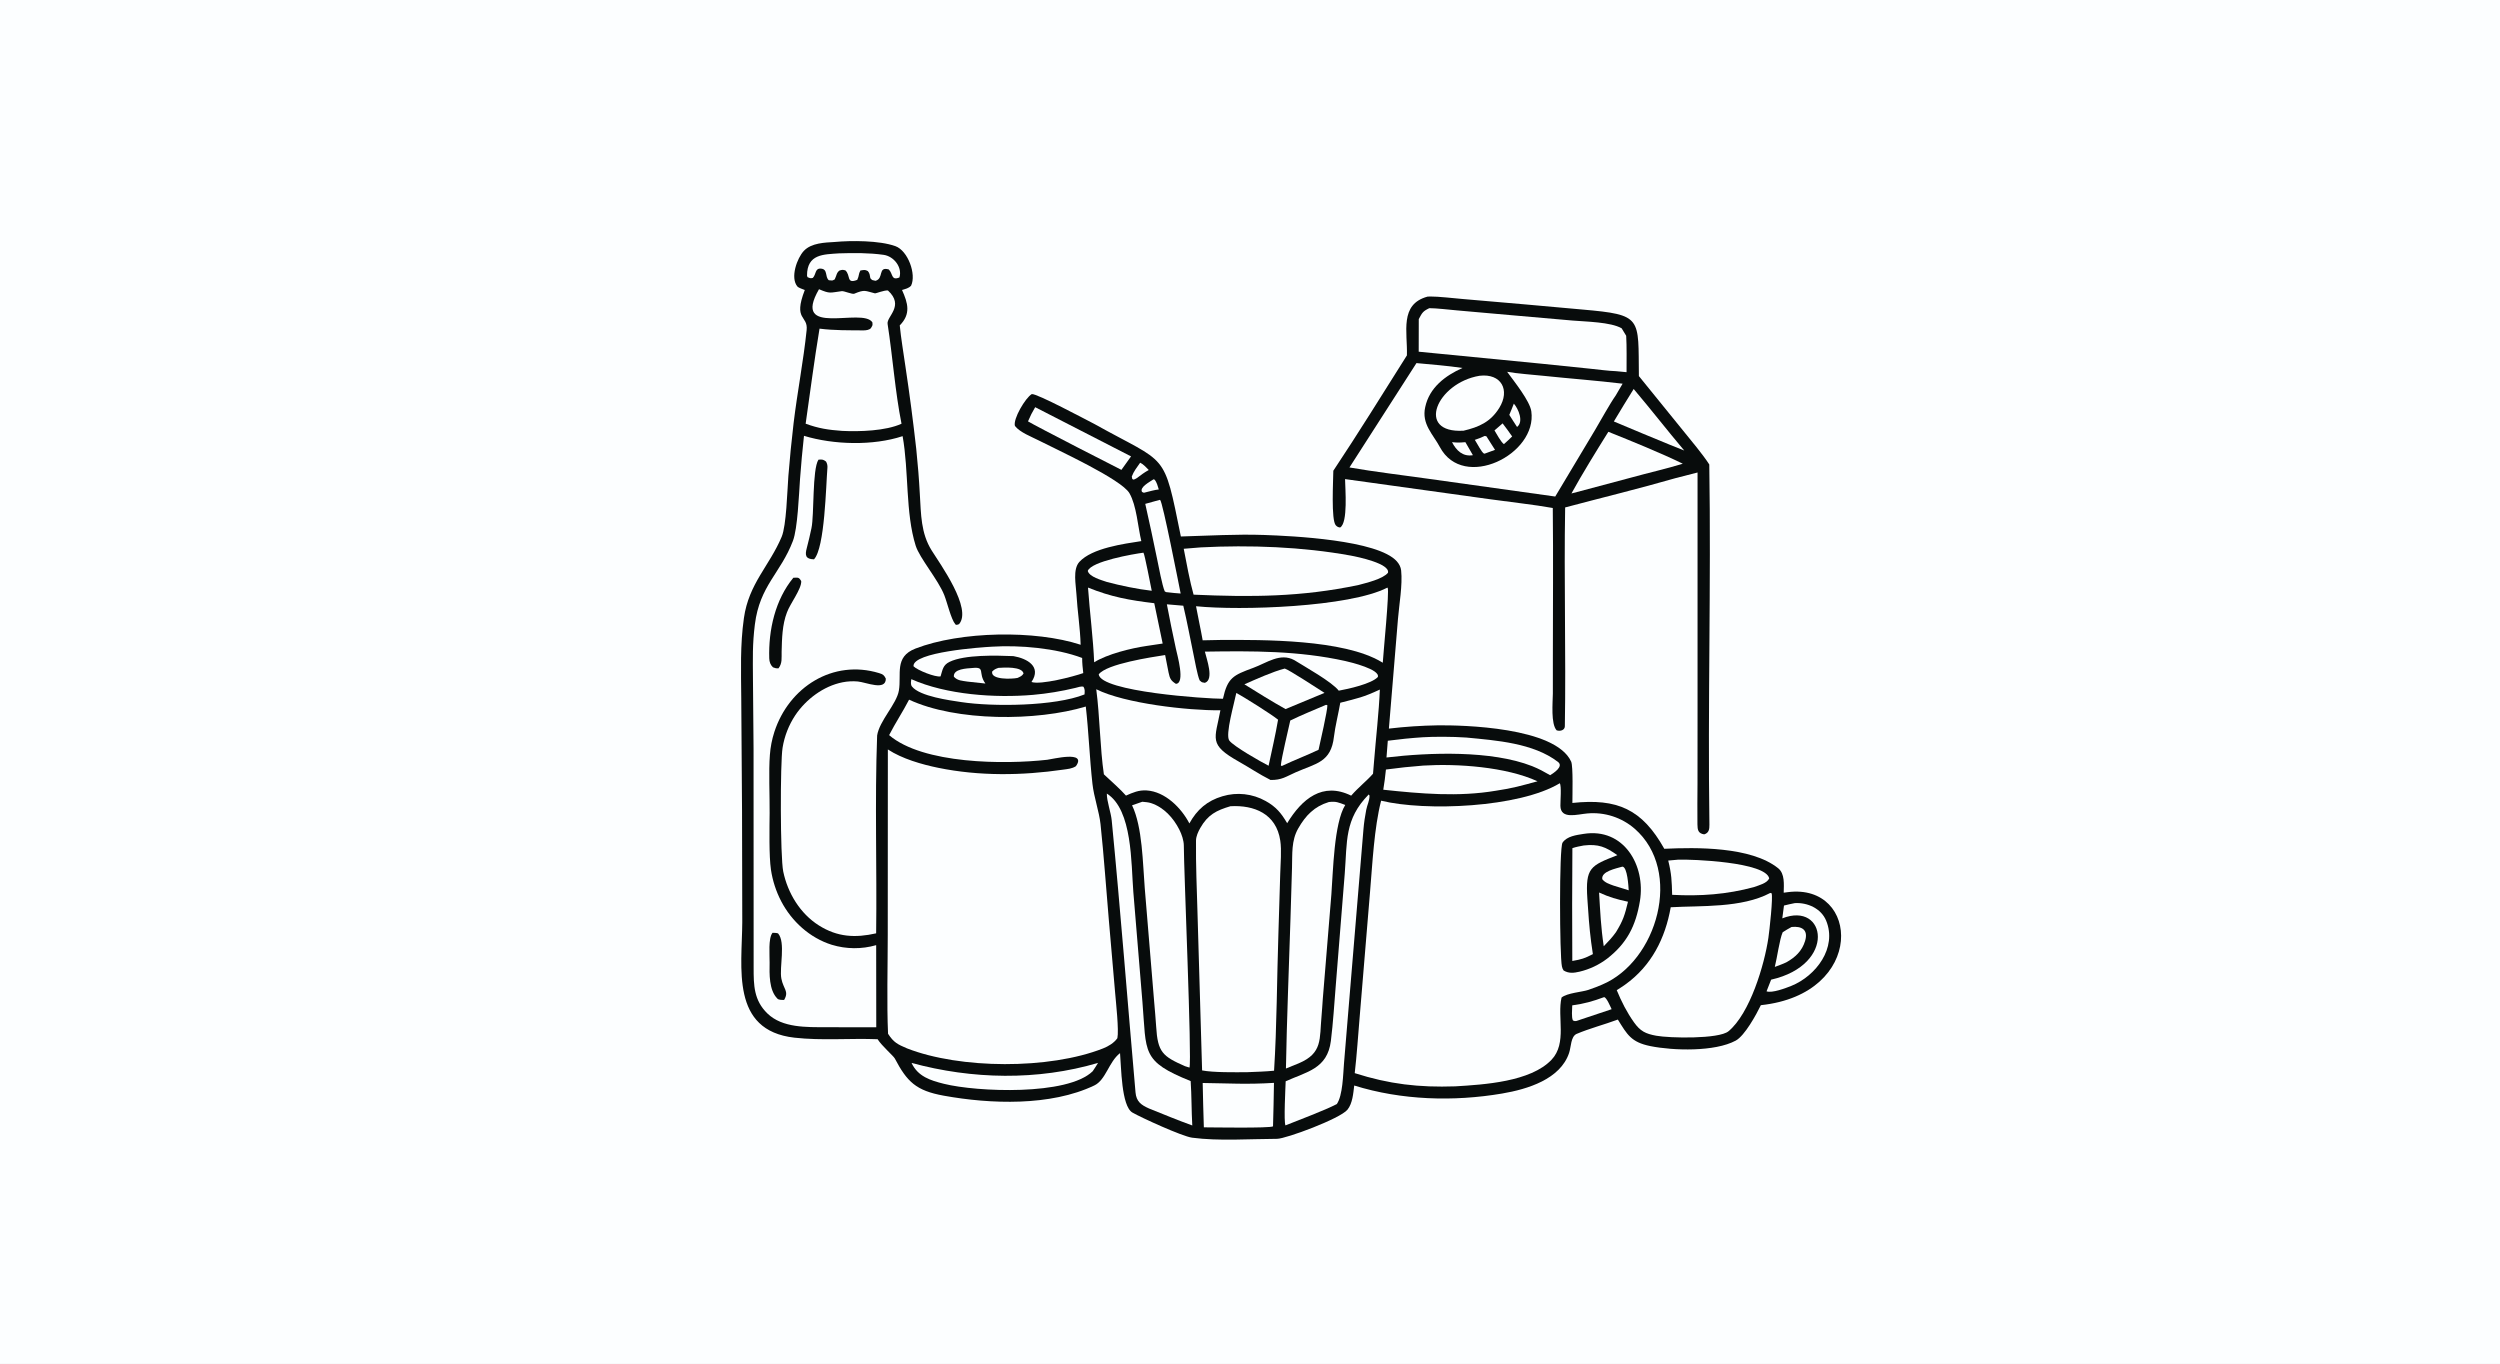
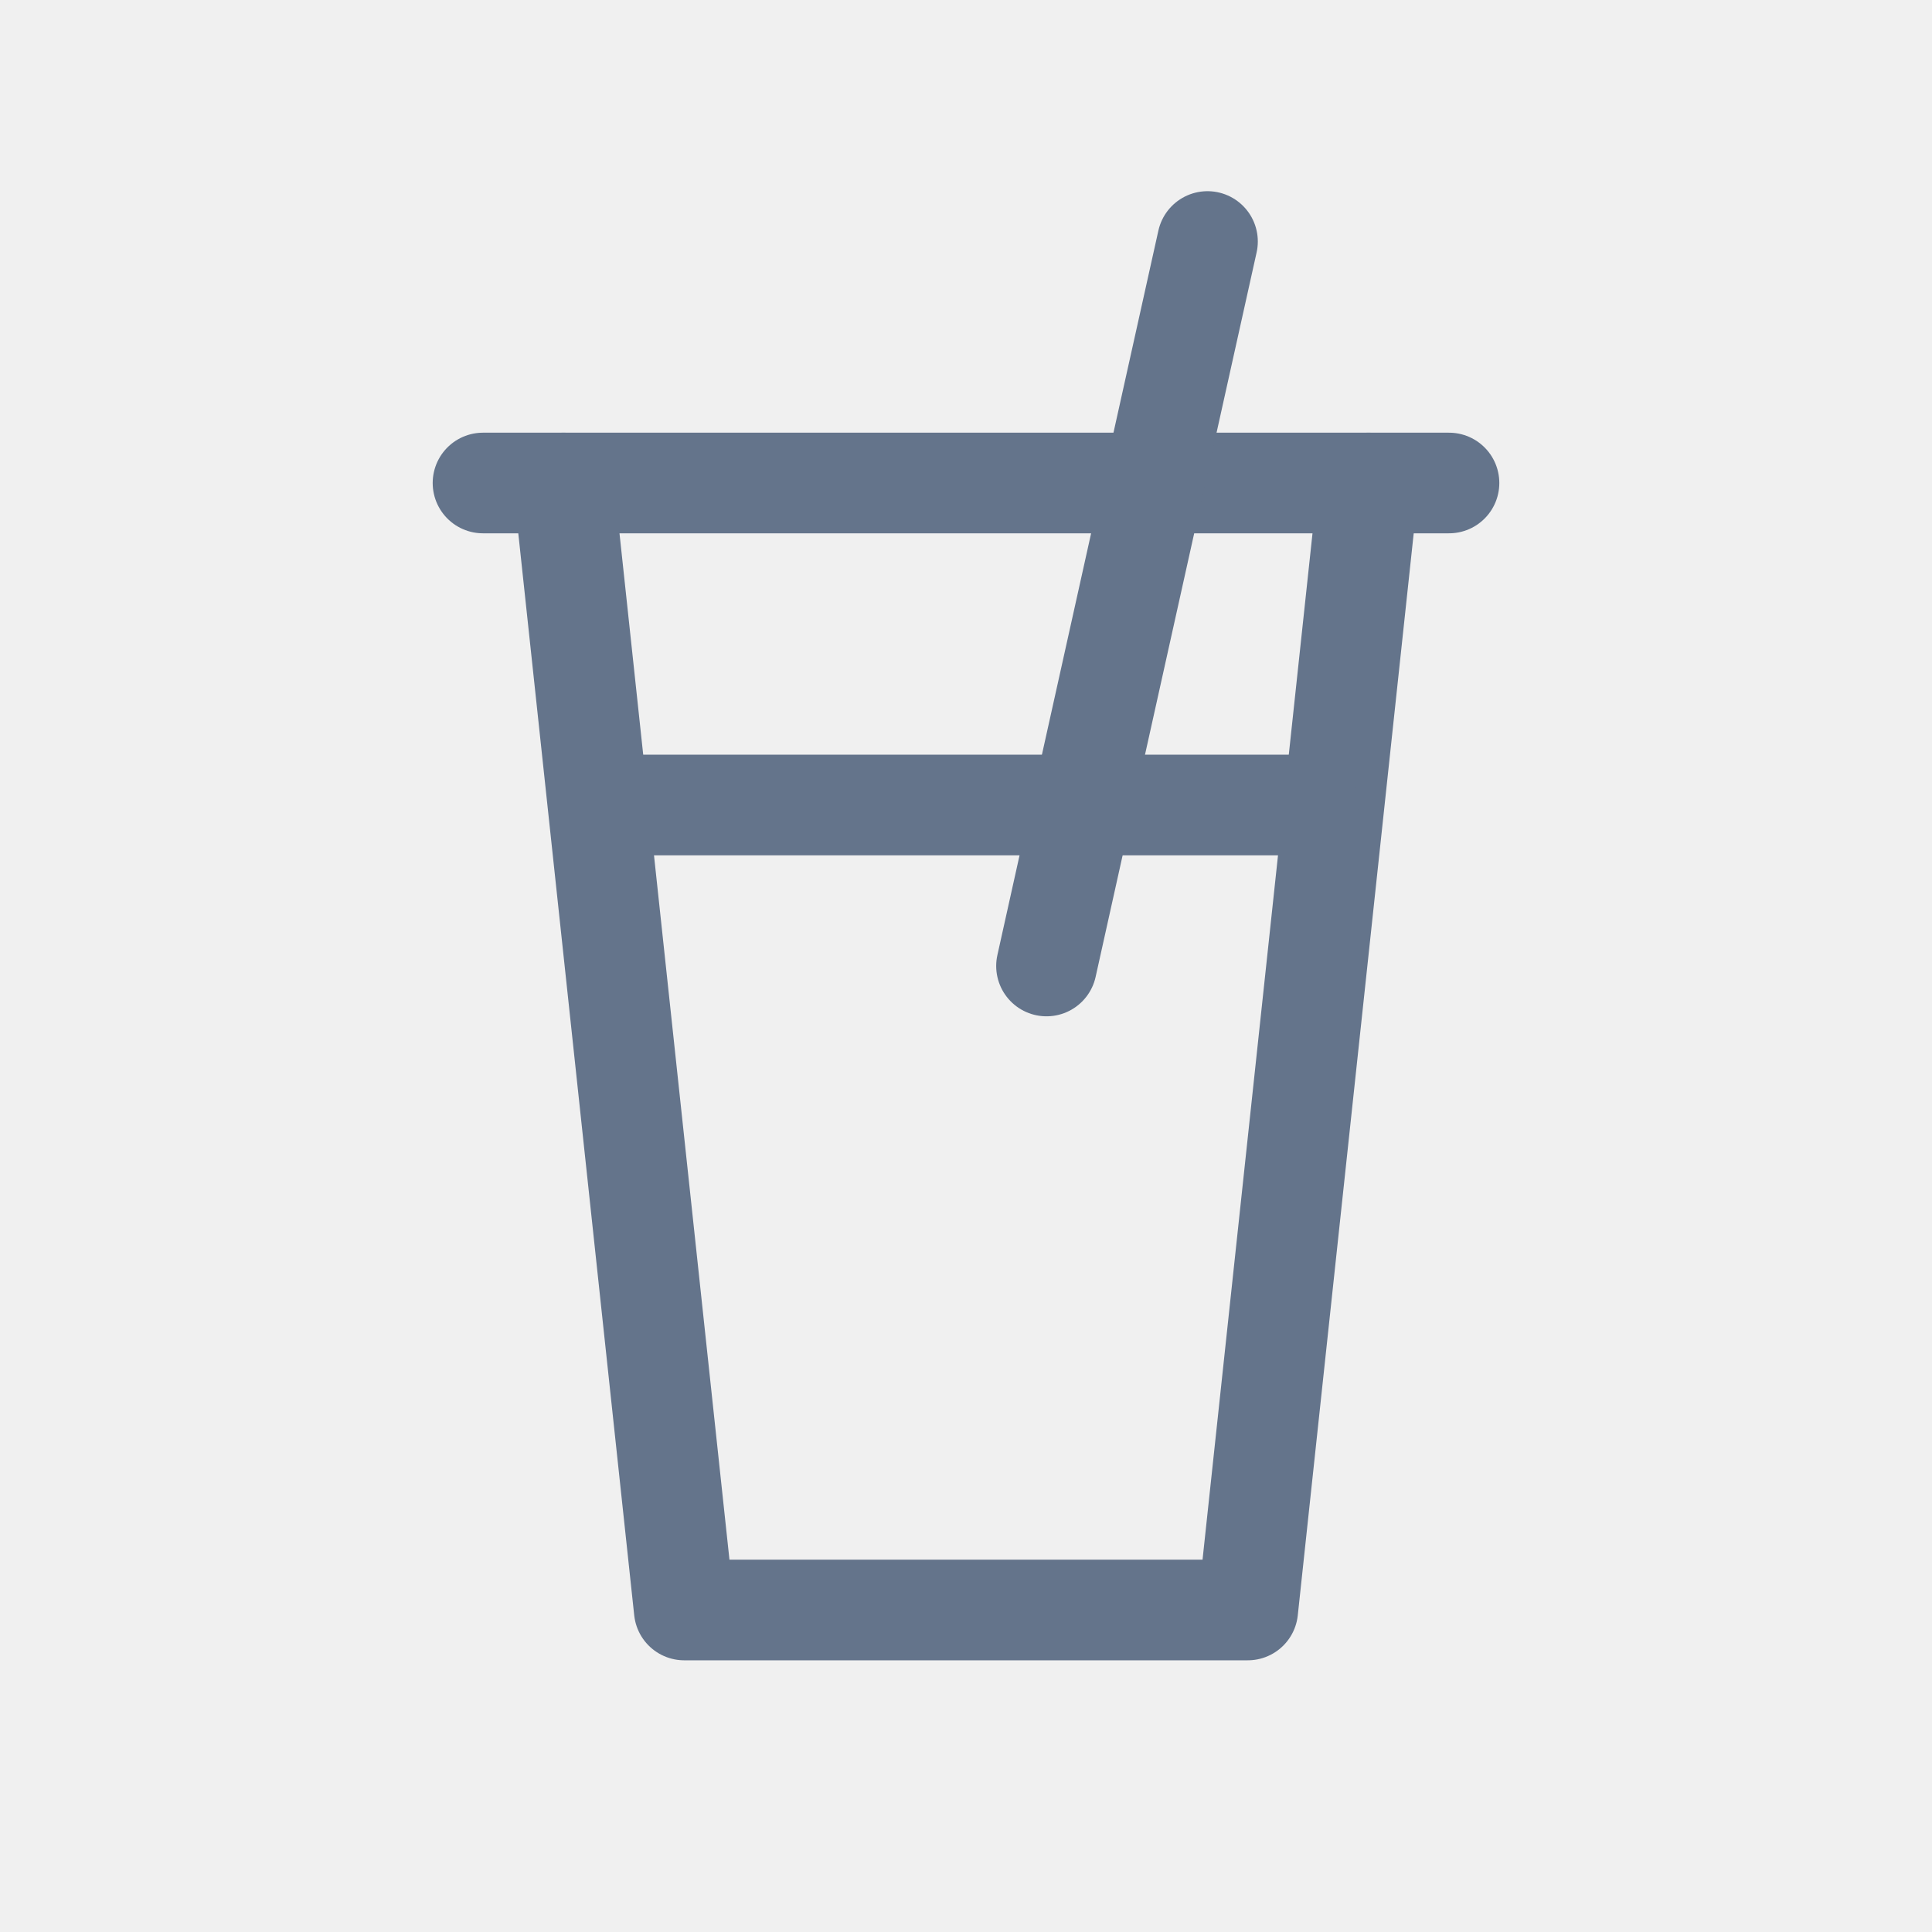
- <svg xmlns="http://www.w3.org/2000/svg" width="2816" height="1536" viewBox="0 0 2816 1536" fill="none">
-   <g id="××©×§×××ª" clip-path="url(#clip0_1_2)">
-     <path id="Vector" d="M0 0H2816V1536H0V0Z" fill="#FCFEFF" />
-     <path id="Vector_2" d="M940.214 272.561C958.95 270.829 990.357 270.789 1008.47 277.224C1022.79 282.309 1032.42 309.113 1026.23 321.827C1023.36 324.833 1020.09 325.368 1016.03 326.643C1022.74 341.518 1026.2 353.688 1013.48 366.523C1014.82 380.618 1017.84 398.408 1019.86 412.657C1024.52 443.571 1028.59 474.572 1032.06 505.641C1033.86 522.753 1035.22 539.909 1036.12 557.091C1037.5 579.271 1037.2 600.474 1049.41 619.997C1059.18 635.608 1095.35 685.686 1080.25 703.053C1078.97 703.525 1077.12 704.455 1076.08 703.201C1071.19 697.308 1067.04 678.959 1063.65 670.404C1056.63 652.669 1035.89 628.829 1031.42 614.644C1019.82 577.85 1023.81 530.781 1016.7 491.287C983.398 502.289 939.016 501.067 905.607 490.911C903.82 507.15 902.332 523.42 901.143 539.714C899.903 557.246 898.482 595.211 893.167 609.228C879.293 645.82 855.766 659.492 850.286 703.406C847.455 726.095 848.013 741.291 848.127 764.376L848.807 843.637L848.897 1089.93C848.874 1109.82 849.131 1126.75 864.387 1141.56C881.357 1158.03 908.803 1156.94 930.744 1157.07C949.686 1157.18 968.269 1157.11 987.023 1157.1L986.926 1064.62C970.555 1069.33 953.169 1069.18 936.88 1064.2C912.258 1056.5 891.695 1037.82 879.903 1015.1C874.126 1003.98 870.235 991.978 868.387 979.583C866.114 963.931 866.755 932.815 866.905 915.806C867.074 896.654 865.725 868.752 867.192 850.402C867.824 841.602 869.512 832.909 872.218 824.511C888.627 773.866 938.288 742.42 990.134 758.161C994.783 759.572 995.854 760.504 997.799 764.46C997.84 778.487 975.821 768.569 966.281 767.628C960.5 767.107 954.675 767.418 948.983 768.548C927.544 772.818 907.77 787.748 895.733 805.749C888.457 816.774 883.603 829.216 881.491 842.256C878.778 858.475 878.785 965.253 882.247 981.756C887.33 1005.99 901.204 1029.01 922.364 1042.39C943.258 1055.6 963.378 1056.63 986.895 1051.31C987.848 977.884 985.282 901.894 988.003 828.483C990.448 811.985 1009.9 793.097 1012.49 777.912C1015.64 759.421 1007.02 739.911 1031.19 730.542C1081.84 710.909 1166.35 709.535 1217.23 726.261C1216.72 707.5 1213.58 687.983 1212.51 669.352C1211.99 659.077 1208.09 641.345 1215.8 632.921C1230.09 617.308 1265.96 612.553 1285.57 609.5C1281.69 593.386 1280.29 569.633 1272.24 555.613C1263.16 539.805 1190.04 506.378 1170.05 496.12C1161.65 491.81 1149.06 487.189 1143.24 479.836C1140.82 472.194 1154.93 448.161 1162.21 443.89C1168 443.174 1222.74 472.488 1232.73 477.576C1315.86 524.023 1310.27 506.849 1330.12 604.294C1361.51 603.461 1392.5 601.488 1423.95 602.593C1455.34 603.696 1552.11 608.122 1573.46 632.392C1576.04 635.325 1577.85 638.705 1578.26 642.62C1579.95 659.062 1576.06 680.374 1574.68 697.074L1564.44 820.698C1582.73 818.542 1601.11 817.313 1619.52 817.014C1646.98 816.716 1752 818.916 1769.75 857.883C1772.11 863.069 1771.13 896.525 1771.14 904.444C1821.78 899.064 1849.62 911.394 1874.67 956.078C1910.53 954.421 1972.38 953.466 2002.9 977.967C2010.61 984.154 2009.32 996.291 2009.16 1005.54C2010.72 1005.32 2012.28 1005.11 2013.83 1004.91C2095.1 994.546 2102.02 1119.66 1983.43 1132.23C1978.31 1142.77 1965.32 1166.63 1955.11 1172.15C1931.56 1184.88 1884.84 1183.55 1859.01 1178.34C1837.25 1173.94 1832.84 1165.3 1822.35 1148.43C1806.88 1154.17 1790.88 1158.24 1775.69 1164.67C1769.25 1167.87 1769.78 1178.99 1767.43 1186.02C1757.54 1215.59 1720.81 1226.87 1691.85 1231.78C1637.44 1241.02 1578.69 1239.34 1525.39 1222.73C1524.33 1231.68 1523.47 1242.99 1517.77 1249.96C1509.47 1260.1 1448.76 1282.61 1438.56 1282.77C1408.05 1282.85 1372.81 1285.49 1342.82 1281.5C1331.46 1279.99 1285.01 1258.66 1275.58 1253.2C1262.96 1245.88 1263.01 1201.38 1261.61 1186.23C1248.89 1196.04 1245.69 1216.42 1232.62 1222.66C1183.33 1246.21 1115.58 1243.7 1063.05 1234.18C1031.74 1228.5 1021.72 1218.49 1007.91 1192.27C1006.39 1189.38 993.424 1178.27 988.524 1170.58C957.63 1169.36 925.489 1172.3 894.875 1168.84C822.611 1160.66 835.843 1089.75 836.098 1038.82L835.827 913.32L834.952 786.708C834.737 755.615 833.584 726.896 837.946 696.178C843.481 657.21 866.672 637.54 880.485 604.62C885.804 591.945 886.756 553.034 888.01 536.299C889.603 516.35 891.573 496.434 893.919 476.561C898.061 442.064 905.079 406.009 908.6 371.814C910.366 354.663 893.024 361.541 906.519 326.655C904.781 326.006 899.34 324.06 898.337 322.9C889.705 312.913 897.89 290.505 905.537 282.508C914.129 273.524 929.15 273.255 940.214 272.561Z" fill="#080C0C" />
-     <path id="Vector_3" d="M1023.98 788.102C1077.1 812.877 1167.87 812.504 1223.04 795.841C1226.29 824.444 1227.35 854.071 1230.52 882.793C1232.19 897.944 1238.11 914.139 1239.63 928.346C1243.46 964.225 1245.91 1000.72 1249.03 1036.7L1256.09 1118.34C1256.98 1128.85 1260.48 1160.68 1258.62 1169.41C1254.82 1174.82 1248.48 1178.58 1242.46 1180.96C1181.94 1204.85 1081.19 1204.2 1021.73 1180.91C1011.03 1176.36 1006.59 1174.2 1000.3 1164.43C998.784 1130.81 999.959 1087.44 999.966 1053.15L1000.08 844.166C1016.1 854.673 1038.17 861.038 1056.89 864.871C1103 874.309 1151.2 873.677 1197.63 866.919C1202.75 866.174 1207.45 865.938 1211.92 863.019C1224.67 845.044 1185.35 855.166 1179.56 855.815C1131.61 861.195 1039.66 860.811 1001.51 828.043C1008.36 814.604 1016.92 801.81 1023.98 788.102Z" fill="#FCFEFF" />
-     <path id="Vector_4" d="M1756.94 882.242C1759.04 885.308 1757.56 902.486 1757.64 907.7C1757.88 923.322 1776.54 917.233 1788.01 916.261C1807.3 914.523 1826.46 920.68 1841.13 933.327C1896.03 980.955 1866.88 1083.02 1804.41 1109.16C1799.04 1111.4 1796.86 1112.37 1789.02 1115.04C1782.17 1117.38 1765.1 1118.46 1758.93 1123.65C1753.82 1145.44 1765.42 1174.98 1747.64 1193.71C1724.02 1218.59 1671.52 1221.71 1639.23 1223.66C1598.02 1225.07 1564.9 1221.19 1525.97 1208.79C1528.34 1188.52 1529.86 1165.11 1531.62 1144.53L1543.2 1004.9C1545.99 972.261 1547.79 932.951 1555.68 901.899C1605.38 914.089 1711.29 909.83 1756.94 882.242Z" fill="#FCFEFF" />
-     <path id="Vector_5" d="M1783.74 939.3C1829.06 932.009 1853.85 974.794 1847.21 1014.91C1842.61 1042.72 1832.69 1062.4 1810.35 1079.77C1801.07 1086.83 1790.4 1091.86 1779.05 1094.53C1772.73 1096.01 1766.96 1096.66 1761.23 1093.13C1760.18 1091.59 1759.73 1090.32 1759.33 1088.48C1756.73 1076.63 1756.14 954.833 1760.06 949.138C1765.11 941.806 1775.67 940.604 1783.74 939.3Z" fill="#080C0C" />
-     <path id="Vector_6" d="M1783.93 952.342C1800.45 950.474 1808.63 953.894 1821.8 963.284C1791.48 975.07 1785.69 977.289 1788 1012.3C1789.09 1028.78 1790.11 1044.54 1792.28 1061.23L1794.22 1074.73C1784.73 1079.59 1781.58 1080.6 1771.04 1082.44C1770.77 1040.08 1770.81 997.711 1771.14 955.348C1775.5 953.866 1779.43 953.212 1783.93 952.342Z" fill="#FCFEFF" />
-     <path id="Vector_7" d="M1801.2 1005.33C1813.16 1010.75 1821.17 1013.01 1833.76 1015.71C1830.19 1030.68 1828.26 1036.91 1820.21 1050.02C1815.77 1056.27 1811.71 1060.34 1806.46 1065.85C1803.22 1044.43 1802.48 1026.7 1801.2 1005.33Z" fill="#FCFEFF" />
-     <path id="Vector_8" d="M1827.46 976.171C1833.17 976.477 1834.3 998.623 1834.57 1002.84L1817.41 997.515C1812.65 995.75 1807.88 994.284 1804.82 990.342C1803.31 981.463 1820.47 978.263 1827.46 976.171Z" fill="#FCFEFF" />
-     <path id="Vector_9" d="M1385.99 908.132C1412.61 906.632 1437.58 916.498 1442.11 946.896C1443.75 957.817 1442.35 972.821 1442.05 984.189L1440.01 1051.27C1438.31 1101.16 1438.26 1156.85 1435.11 1206.04C1425.36 1207.04 1415.05 1207.28 1405.21 1207.7C1391.47 1207.82 1366.6 1208.17 1354.05 1205.72L1348.88 1028.84C1348.12 1001.97 1346.88 973.747 1347.18 946.837C1347.23 942.039 1349.58 936.898 1351.95 932.719C1360.51 917.635 1370.23 912.808 1385.99 908.132Z" fill="#FCFEFF" />
-     <path id="Vector_10" d="M1234.82 776.366C1266.96 792.451 1338.24 800.456 1374.66 800.075C1368.61 832.655 1360.72 838.414 1395.52 857.948C1407.09 864.447 1418.85 872.415 1431.17 878.572C1443.87 878.713 1448.41 874.816 1459.41 869.955C1482.5 859.743 1499.31 858.909 1502.59 829.618C1503.76 819.155 1507.78 802.83 1509.69 791.587C1529.91 786.345 1535.06 785.613 1554.26 776.727C1553.27 801.79 1549.71 832.577 1547.69 858.125L1546.58 871.531C1539.62 879.48 1530.14 886.818 1521.96 896.218C1489.72 880.353 1466.5 899.925 1449.86 927.255C1443.25 915.964 1437.41 908.814 1425.64 902.274C1410.82 893.95 1393.26 892.009 1376.98 896.897C1359.76 901.954 1348.23 911.997 1339.71 927.507C1330.66 910.003 1312.35 891.617 1291.54 890.344C1282.7 889.803 1276.21 892.667 1268.29 896.166C1262.79 889.722 1250.11 878.519 1243.41 872.2C1239.07 842.785 1238.85 806.966 1234.82 776.366Z" fill="#FCFEFF" />
-     <path id="Vector_11" d="M1994.03 1005.81L1995.48 1006.11C1997.36 1010.06 1993.12 1048.2 1991.92 1056.34C1987.44 1086.82 1971.16 1141.54 1946.98 1161.6C1936.14 1170.59 1880.29 1169.38 1865.51 1166.64C1853.48 1164.4 1847.61 1161.53 1840.51 1151.53C1832.35 1140.03 1826.45 1128.28 1821.1 1115.31C1824.32 1113.33 1827.47 1111.26 1830.56 1109.09C1860.16 1087.93 1875.74 1056.95 1881.9 1021.93C1916.03 1019.98 1961.71 1022.97 1994.03 1005.81Z" fill="#FCFEFF" />
-     <path id="Vector_12" d="M922.522 325.778C935.339 331.159 934.526 329.681 948.322 327.937C951.087 327.795 960.117 331.732 962.194 330.856C974.293 325.753 974.437 327.72 985.488 330.413C986.612 330.687 995.788 326.765 1000.17 327.18C1019.16 344.699 998.465 356.39 999.786 364.861C1005.4 400.867 1008.35 441.936 1015.47 477.296C997.649 485.441 968.063 486.321 948.546 485.353C933.236 484.261 921.903 482.588 907.481 477.242C912.597 441.485 917.18 405.864 923.114 370.183C939.578 372.289 956.167 372.02 972.732 372.15C975.37 372.171 979.835 371.593 981.176 369.306C983.154 365.933 982.893 366.683 982.662 363.111C971.551 345.716 890.802 380.747 922.522 325.778Z" fill="#FCFEFF" />
-     <path id="Vector_13" d="M1496.79 903.416C1505.09 902.43 1507.49 903.84 1515.29 906.702C1502.53 927.25 1501.63 981.707 1499.66 1007.42L1490.01 1124.98C1489.51 1131.39 1489.21 1137.92 1488.6 1144.31C1486.13 1170.34 1490.16 1186.23 1462.76 1197.78L1448.48 1203.58C1449.46 1147.55 1451.9 1090.35 1453.62 1034.25L1455.32 977.388C1455.82 961.836 1454.39 946.93 1462.37 933.046C1470.81 918.377 1480.39 908.443 1496.79 903.416Z" fill="#FCFEFF" />
-     <path id="Vector_14" d="M1286.67 903.105C1289.75 903.351 1293.63 903.669 1296.57 904.633C1310.97 909.349 1321.76 921.366 1328.42 934.553C1331.15 939.944 1333.46 946.857 1333.46 952.532C1333.44 978.93 1342.65 1194.06 1339.84 1202.54L1334.78 1200.96C1309.63 1189.87 1303.99 1185.31 1302.3 1156.27C1301.79 1147.52 1300.76 1137.16 1300.04 1128.3L1289.45 1000.42C1287.2 972.792 1286.92 931.497 1275.16 907.109C1278.9 905.73 1282.89 904.413 1286.67 903.105Z" fill="#FCFEFF" />
-     <path id="Vector_15" d="M1352.53 616.575C1407.83 613.707 1466.89 615.902 1521.32 625.785C1529.38 627.249 1566.12 634.911 1563.4 645.214C1557.41 652.283 1539.41 656.463 1530.22 658.954C1465.99 672.47 1409.59 672.729 1344.44 669.822C1340.55 656.26 1335.98 632.143 1333.36 618.142L1352.53 616.575Z" fill="#FCFEFF" />
-     <path id="Vector_16" d="M1562.51 662.006L1563.04 662.054C1565.26 665.141 1558.11 736.197 1557.55 746.5L1556.87 746.093L1555.73 745.428C1513.17 720.158 1423.15 720.6 1374.76 720.846L1354.69 721.25C1352.49 708.671 1349.52 695.661 1347.21 682.863C1397.4 687.983 1519.91 683.861 1562.51 662.006Z" fill="#FCFEFF" />
-     <path id="Vector_17" d="M1314.35 680.699C1320.51 681.324 1326.68 681.849 1332.86 682.274C1337.16 700.311 1340.45 718.372 1344.23 736.473C1345.62 743.13 1348.77 760.896 1351.3 766.413C1354.45 769.053 1352.95 768.285 1357.19 769.132C1367.8 765.55 1359.17 742.511 1357.18 733.997C1410.39 733.162 1462.98 732.934 1515.27 744.559C1521.83 746.016 1554.85 754.085 1551.99 762.604C1544.77 770.271 1518.92 776.002 1507.98 777.977C1500.21 767.966 1470 751.147 1457.91 743.578C1442.03 734.932 1427.12 746.593 1411.66 752.277C1389.07 760.585 1382.79 763.304 1377.52 787.093C1358.72 787.14 1239.92 779.167 1237.59 759.61C1246.61 747.694 1297.06 740.255 1312.41 737.821C1313.64 744.38 1314.92 750.928 1316.26 757.465C1317.75 764.383 1318.71 766.541 1324.51 770.26C1335.35 769.854 1326.03 737.889 1324.54 730.718C1320.93 714.089 1317.53 697.415 1314.35 680.699Z" fill="#FCFEFF" />
-     <path id="Vector_18" d="M1246.73 893.867C1275.76 912.148 1274.03 972.71 1276.57 1004.53L1286.86 1128.89C1291.54 1185.79 1285.28 1195.25 1341.17 1217.73C1342.27 1233.8 1342.03 1251.17 1342.99 1267.73C1326.64 1261.83 1310.34 1255.08 1294.21 1248.58C1285.34 1244.62 1279.96 1240.8 1279.05 1230.48C1270.07 1128.38 1262.19 1026.07 1252.24 924.089C1251.33 914.815 1246.65 902.65 1246.73 893.867Z" fill="#FCFEFF" />
-     <path id="Vector_19" d="M1541.72 894.884L1542.64 896.11C1542.66 902.092 1540.07 906.323 1538.9 912.3C1537.52 919.394 1536.39 926.935 1535.8 934.14C1530.19 1002.69 1524.35 1071.27 1518.69 1139.82L1513.87 1197.98C1512.83 1210.38 1512.56 1233.71 1505.79 1243.62C1491.78 1250.9 1463.63 1261.32 1447.97 1267.65C1445.86 1264 1447.99 1224.25 1448.19 1217.95C1471.87 1207.24 1495.18 1203.92 1499.1 1172.5C1501.68 1151.75 1502.91 1130.81 1504.62 1109.96L1514.69 984.441C1517.59 947.854 1514.21 922.837 1541.72 894.884Z" fill="#FCFEFF" />
-     <path id="Vector_20" d="M1225.53 661.84C1251.7 672.43 1272 676.056 1300.16 679.452L1309.63 724.888C1303.57 725.704 1297.53 726.607 1291.5 727.596C1274.11 730.107 1247.25 736.771 1232.46 745.996C1231.51 720.73 1227.36 688.111 1225.53 661.84Z" fill="#FCFEFF" />
-     <path id="Vector_21" d="M1603.11 862.357C1641.47 859.961 1696.53 863.772 1731.87 880.053C1713.18 885.098 1704.31 887.805 1685.03 890.666C1642.82 897.803 1600.17 894.046 1558.12 889.54C1559.45 881.443 1560.31 874.996 1561.11 866.799C1575.06 864.903 1589.07 863.422 1603.11 862.357Z" fill="#FCFEFF" />
-     <path id="Vector_22" d="M1354.71 1219.88C1384.76 1220.25 1403.73 1221.66 1435 1219.74C1434.76 1236.08 1434.41 1252.41 1433.93 1268.73C1430.04 1270.96 1365.66 1269.87 1356.02 1269.83C1355.47 1253.18 1355.03 1236.53 1354.71 1219.88Z" fill="#FCFEFF" />
-     <path id="Vector_23" d="M1602.68 830.443C1614.71 829.671 1636.43 829.68 1651.64 830.773C1685.38 834.034 1727.15 836.94 1754.9 858.224C1761.72 863.451 1749.63 870.949 1746.11 873.207C1738.44 868.841 1733.97 866.305 1725.72 862.948C1679.91 844.97 1609.78 847.553 1561.74 853.233L1563.22 834.37C1576.32 832.62 1589.49 831.31 1602.68 830.443Z" fill="#FCFEFF" />
-     <path id="Vector_24" d="M1890.17 968.336C1906.08 967.734 1989.03 971.011 1992.84 989.424C1990.31 994.938 1981.79 996.941 1975.76 999.193C1945.08 1007.52 1915.27 1009.63 1883.51 1007.93C1883.05 992.169 1882.89 984.695 1879.09 969.337L1890.17 968.336Z" fill="#FCFEFF" />
-     <path id="Vector_25" d="M1117.46 728.426C1148.67 726.475 1189.55 730.013 1218.94 741.133C1218.93 747.247 1219.51 752.077 1220.18 758.167C1209.09 762.111 1172.18 771.728 1161.85 768.203C1173.63 750.725 1156.75 741.681 1141.58 739.059C1122.14 738.277 1086.62 737.248 1069.6 745.506C1062.14 749.123 1061.81 754.195 1059.45 761.898C1053.66 763.033 1033.3 755.006 1028.96 750.471C1027.75 734.342 1106.07 729.006 1117.46 728.426Z" fill="#FCFEFF" />
-     <path id="Vector_26" d="M1026.75 1197.26C1095.01 1215.85 1168.68 1217.38 1236.83 1197.24C1235.06 1200.34 1232.81 1203.61 1230.83 1206.62C1202.55 1234.32 1100.41 1230.06 1063.33 1220.82C1047.77 1216.95 1033.94 1212.54 1026.75 1197.26Z" fill="#FCFEFF" />
-     <path id="Vector_27" d="M1392.56 780.579C1401.22 785.051 1432.12 804.603 1439.62 810.661C1436.7 827.916 1432.58 845.358 1428.95 862.528C1421.12 858.616 1389.22 840.549 1384.64 834.086C1379.94 827.444 1390.34 792 1392.56 780.579Z" fill="#FCFEFF" />
-     <path id="Vector_28" d="M945.061 285.382C961.705 284.863 978.763 284.724 995.279 287.046C1007.01 288.694 1016.61 301.246 1013.11 312.539C1003.55 316.453 1006.03 308.199 1001.06 303.482C988.462 299.942 995.885 313.725 986.176 316.297C981.968 315.271 982.859 316.131 980.366 313.399C979.742 309.916 979.755 308.016 977.558 305.347C974.253 303.475 972.894 304.147 969.144 304.697C966.791 309.049 967.991 310.228 965.604 315.248C952.989 320.192 958.445 310.082 952.199 304.52C948.77 303.746 948.96 303.774 945.559 304.751C942.18 307.246 942.478 310.1 940.224 314.712C936.826 316.504 937.975 315.97 933.585 315.652C928.895 311.691 932.858 303.052 924.482 302.557C917.848 302.165 919.466 308.953 915.579 313.026C912.82 313.783 912.202 313.253 909.553 312.169C909.414 311.784 909.033 310.825 909.032 310.489C908.969 285.908 927.886 286.637 945.061 285.382Z" fill="#FCFEFF" />
-     <path id="Vector_29" d="M1166.03 458.656L1274.02 514.078L1263.16 529.259C1262.96 529.3 1166.21 479.763 1157.94 474.63C1160.7 468.166 1162.47 464.73 1166.03 458.656Z" fill="#FCFEFF" />
-     <path id="Vector_30" d="M1447.14 753.061C1451.41 754.124 1485.5 776.342 1491.94 780.462L1448.05 798.704C1433.43 790.617 1415.91 779.676 1401.69 770.809C1414.86 765.052 1433.44 756.589 1447.14 753.061Z" fill="#FCFEFF" />
-     <path id="Vector_31" d="M1026.51 765.022C1066.1 782.642 1120.82 786.358 1163.59 782.693C1179.66 781.268 1195.59 778.652 1211.27 774.866C1214.09 774.213 1217.91 772.67 1220.46 773.585C1222.25 776.799 1221.8 778.426 1221.62 782.203C1188.31 795.578 1118.34 796.248 1082.72 790.823C1069.87 788.865 1036.13 784.414 1027.26 773.324C1025.48 771.099 1026.14 767.728 1026.51 765.022Z" fill="#FCFEFF" />
-     <path id="Vector_32" d="M2021.67 1017.27C2035.86 1016.41 2051.32 1023.27 2056.97 1037C2069.57 1067.61 2045.58 1099.26 2017.73 1110.51C2011.57 1112.99 1995.83 1118.95 1989.84 1116.62L1995 1103.49C2069.1 1086.75 2057.08 1014.87 2007.58 1034.43C2008.1 1029.72 2008.85 1024.73 2009.48 1020C2013.52 1018.93 2017.58 1018.13 2021.67 1017.27Z" fill="#FCFEFF" />
-     <path id="Vector_33" d="M1493.7 793.899L1495.17 794.417C1495.44 799.71 1486.83 837.337 1485.23 844.53C1472.36 850.743 1457.58 856.241 1443.71 862.9L1442.77 862.027C1443.38 853.723 1451.17 821.911 1453.37 811.581C1465.77 805.525 1480.85 799.402 1493.7 793.899Z" fill="#FCFEFF" />
-     <path id="Vector_34" d="M1287.98 622.542C1289.42 624.31 1296.14 659.982 1297.32 665.433C1281.63 663.695 1261.84 659.568 1246.69 655.488C1240.54 653.361 1227.18 649.853 1225.24 643.145C1228.99 632.249 1276.83 623.972 1287.98 622.542Z" fill="#FCFEFF" />
-     <path id="Vector_35" d="M1306.06 563.122L1306.78 563.141C1309.61 565.025 1328.05 659.47 1329.89 668.535C1324.98 668.218 1320.09 667.754 1315.22 667.145C1313.16 667.018 1313.93 667.137 1311.99 666.136C1309.19 660.015 1304.95 637.329 1303.36 629.679C1299.13 608.923 1294.69 588.212 1290.02 567.551C1295.26 566.008 1300.78 564.578 1306.06 563.122Z" fill="#FCFEFF" />
-     <path id="Vector_36" d="M2017.99 1044.16C2029.46 1042.96 2037.14 1047.23 2033.23 1059.96C2029.77 1071.24 2022.22 1078.31 2012.16 1083.94C2008.1 1085.91 2003.39 1087.53 1999.14 1089.13C2001.67 1079.31 2004.54 1057.7 2008.03 1050.08C2011.29 1047.85 2014.56 1046.09 2017.99 1044.16Z" fill="#FCFEFF" />
-     <path id="Vector_37" d="M1806.97 1123.13C1809.84 1123.91 1813.86 1133.72 1815.34 1136.76L1779.77 1148.65C1775.74 1149.93 1774.93 1150.9 1771.76 1149.47C1769.92 1145.81 1770.91 1137.28 1770.97 1132.44C1784.73 1130.57 1794.02 1127.9 1806.97 1123.13Z" fill="#FCFEFF" />
-     <path id="Vector_38" d="M1095.31 752.429C1110.59 750.897 1101.15 757.689 1109.95 769.929L1089.94 767.773C1083.56 766.73 1078.68 766.847 1074.45 762.261C1073.52 753.279 1089.13 752.942 1095.31 752.429Z" fill="#FCFEFF" />
-     <path id="Vector_39" d="M1124.55 752.294C1130.75 751.902 1151.32 750.474 1152.91 758.653C1151.11 761.603 1149.36 762.046 1146.16 763.612C1139.89 764.964 1115.59 765.965 1117.58 756.386C1120.4 753.82 1120.96 753.637 1124.55 752.294Z" fill="#FCFEFF" />
-     <path id="Vector_40" d="M1284.28 521.199C1287.98 522.92 1290.98 526.44 1293.96 529.399C1288.68 532.339 1285.37 534.908 1280.51 538.557C1279.33 539.37 1278.35 539.691 1277 540.284L1275.4 539.588L1274.84 536.776C1276.95 530.999 1280.72 526.222 1284.28 521.199Z" fill="#FCFEFF" />
-     <path id="Vector_41" d="M1299.36 539.882L1300.49 540.242C1303.1 543.231 1304 547.422 1305.26 551.325C1300.59 551.819 1294.91 553.434 1290.25 554.603C1287.76 555.215 1289.01 555.249 1286.42 554.157C1283.22 548.855 1295.04 542.817 1299.36 539.882Z" fill="#FCFEFF" />
-     <path id="Vector_42" d="M1608 334.104C1609.07 334.044 1610.14 334.006 1611.21 333.988C1619.43 333.857 1638.69 336.028 1647.38 336.775L1718.26 342.902L1782.26 348.647C1850.61 354.647 1845.2 357.43 1846.04 423.633L1895.97 485.198C1904.9 496.285 1917.89 511.592 1925.34 523.192C1927.46 658.093 1923.54 793.908 1925.49 928.9C1925.56 934.115 1924.93 938.22 1919.58 939.832C1912.77 938.739 1912.06 934.844 1911.99 928.54C1911.8 912.97 1911.99 897.371 1912.07 881.797L1912.12 800.93V532.211L1887.24 538.597C1847.26 550.16 1803.56 560.786 1762.99 571.573C1761.53 653.554 1764.02 736.111 1762.64 818.109C1762.56 822.546 1757.3 824.035 1753.37 822.62C1746.74 815.269 1749 791.509 1749.13 781.267C1749.22 767.387 1749.23 753.508 1749.15 739.628C1749.15 684.004 1749.67 627.771 1749.05 572.205C1728.22 568.449 1700.16 565.422 1678.61 562.376L1515.08 539.651C1515.2 550.352 1518.57 588.879 1509.52 594.18C1507.34 593.949 1506.22 593.32 1504.71 591.793C1499.16 586.16 1501.82 540.752 1501.86 530.236C1529.2 489.182 1558.29 442.283 1584.75 400.309C1585.57 374.181 1576.08 342.703 1608 334.104Z" fill="#080C0C" />
-     <path id="Vector_43" d="M1595.5 408.987C1612.43 410.585 1630.58 411.966 1647.31 414.488C1628.01 423.132 1610.05 436.547 1605.36 458.563C1601.09 477.63 1614.11 489.043 1621.9 503.619C1648.47 553.329 1731.89 511.81 1724.87 463.25C1723.18 451.581 1705.61 429.726 1697.63 418.794C1709.15 420.877 1726.71 422.077 1738.65 423.332C1768.26 426.443 1798.13 428.63 1827.71 432.186L1819.89 445.547C1813.44 454.639 1802.9 473.851 1796.9 483.949L1751.82 559.297L1608.25 539.205C1579.93 535.225 1547.97 531.417 1520.03 526.541L1595.5 408.987Z" fill="#FCFEFF" />
-     <path id="Vector_44" d="M1609.96 347.127C1616.67 347.031 1633.93 348.982 1641.22 349.627L1701.15 354.928L1771.35 361.068C1786.41 362.344 1814.34 362.7 1826.63 369.798L1831.74 378.227C1832.48 390.841 1832.12 406.396 1832.15 419.229L1820.18 418.083C1812.21 417.869 1799.37 416.144 1790.99 415.292L1736.4 409.677L1598.03 396.156L1598.1 359.453C1601.97 352.223 1602.63 350.653 1609.96 347.127Z" fill="#FCFEFF" />
-     <path id="Vector_45" d="M1811.64 486.371C1836.66 496.404 1871.42 510.512 1895.5 522.341C1877.16 527.985 1856.69 532.602 1837.93 537.799L1770.07 555.856C1781.79 534.457 1798.58 507.252 1811.64 486.371Z" fill="#FCFEFF" />
-     <path id="Vector_46" d="M1666.56 423.272C1691.08 420.34 1701.28 439.38 1688.74 459.527C1678.93 475.295 1665.98 481.027 1648.54 485.15C1594.06 488.309 1618.33 431.265 1666.56 423.272Z" fill="#FCFEFF" />
-     <path id="Vector_47" d="M1840.17 438.167C1859.57 461.043 1877.85 484.658 1897.12 507.463L1881.07 501.051C1860.01 492.571 1838.85 483.478 1817.85 474.749C1825.16 462.475 1832.6 450.28 1840.17 438.167Z" fill="#FCFEFF" />
-     <path id="Vector_48" d="M1672.36 491.053L1674.26 491.432L1684 506.723L1672.38 510.966L1671.59 510.963C1668.7 509.288 1664.13 499.837 1661.22 495.477C1665.41 494.21 1668.4 492.817 1672.36 491.053Z" fill="#FCFEFF" />
-     <path id="Vector_49" d="M1692.54 476.891C1696.22 481.498 1699.84 486.78 1703.3 491.607C1700.83 494.241 1696.79 497.735 1694.02 500.267C1690.96 498.354 1685.59 488.526 1683.38 484.836C1686.34 482.122 1689.49 479.502 1692.54 476.891Z" fill="#FCFEFF" />
-     <path id="Vector_50" d="M1635.55 498.061C1641.98 498.715 1644.12 498.594 1650.61 498.056L1659.07 512.721C1647.63 514.647 1640.39 507.42 1635.55 498.061Z" fill="#FCFEFF" />
-     <path id="Vector_51" d="M1705.2 454.634C1710.44 460.637 1716.48 475.083 1708.81 480.931C1705.88 476.564 1702.93 471.763 1700.08 467.304C1701.88 463.252 1703.55 458.787 1705.2 454.634Z" fill="#FCFEFF" />
-     <path id="Vector_52" d="M921.923 517.77C926.507 517.391 927.366 517.623 930.458 519.893C931.687 522.112 932.228 524.339 932.019 526.841C930.353 546.828 929.137 617.245 916.87 630.023C907.233 629.812 906.56 625.442 908.807 617.125C910.756 609.91 912.493 602.139 914.034 594.911C917.239 579.879 914.803 528.716 921.923 517.77Z" fill="#080C0C" />
-     <path id="Vector_53" d="M893.618 650.79C898.907 650.601 899.872 649.958 902.501 654.595C903.009 663.26 890.077 679.777 886.424 689.821C881.081 703.664 880.807 719.342 880.427 734.004C880.242 741.125 881.385 746.867 876.933 752.778C873.79 752.864 873.658 752.778 870.665 751.651C867.781 748.946 866.597 745.49 866.478 741.589C865.501 709.485 873.225 675.541 893.618 650.79Z" fill="#080C0C" />
-     <path id="Vector_54" d="M870.225 1050.7C871.751 1050.73 875.483 1050.81 876.457 1051.44C885.18 1061.5 877.724 1089.86 880.119 1102.29C882.399 1114.13 889.037 1116.55 883.233 1126.3C881.045 1126.3 877.309 1126.5 875.693 1124.89C866.045 1115.18 866.697 1097.11 866.89 1084.3C867.014 1076.13 865.134 1056.67 870.225 1050.7Z" fill="#080C0C" />
-   </g>
-   <defs>
-     <clipPath id="clip0_1_2">
-       <rect width="2816" height="1536" fill="white" />
-     </clipPath>
-   </defs>
+ <svg xmlns="http://www.w3.org/2000/svg" viewBox="0 0 48 48" fill="none" stroke="#64748b" stroke-width="2.5" stroke-linecap="round" stroke-linejoin="round">
+   <path d="M14 12l3 28h14l3-28" />
+   <path d="M12 12h24" />
+   <path d="M30 6l-4 18" />
+   <path d="M15.5 20h17" />
</svg>
